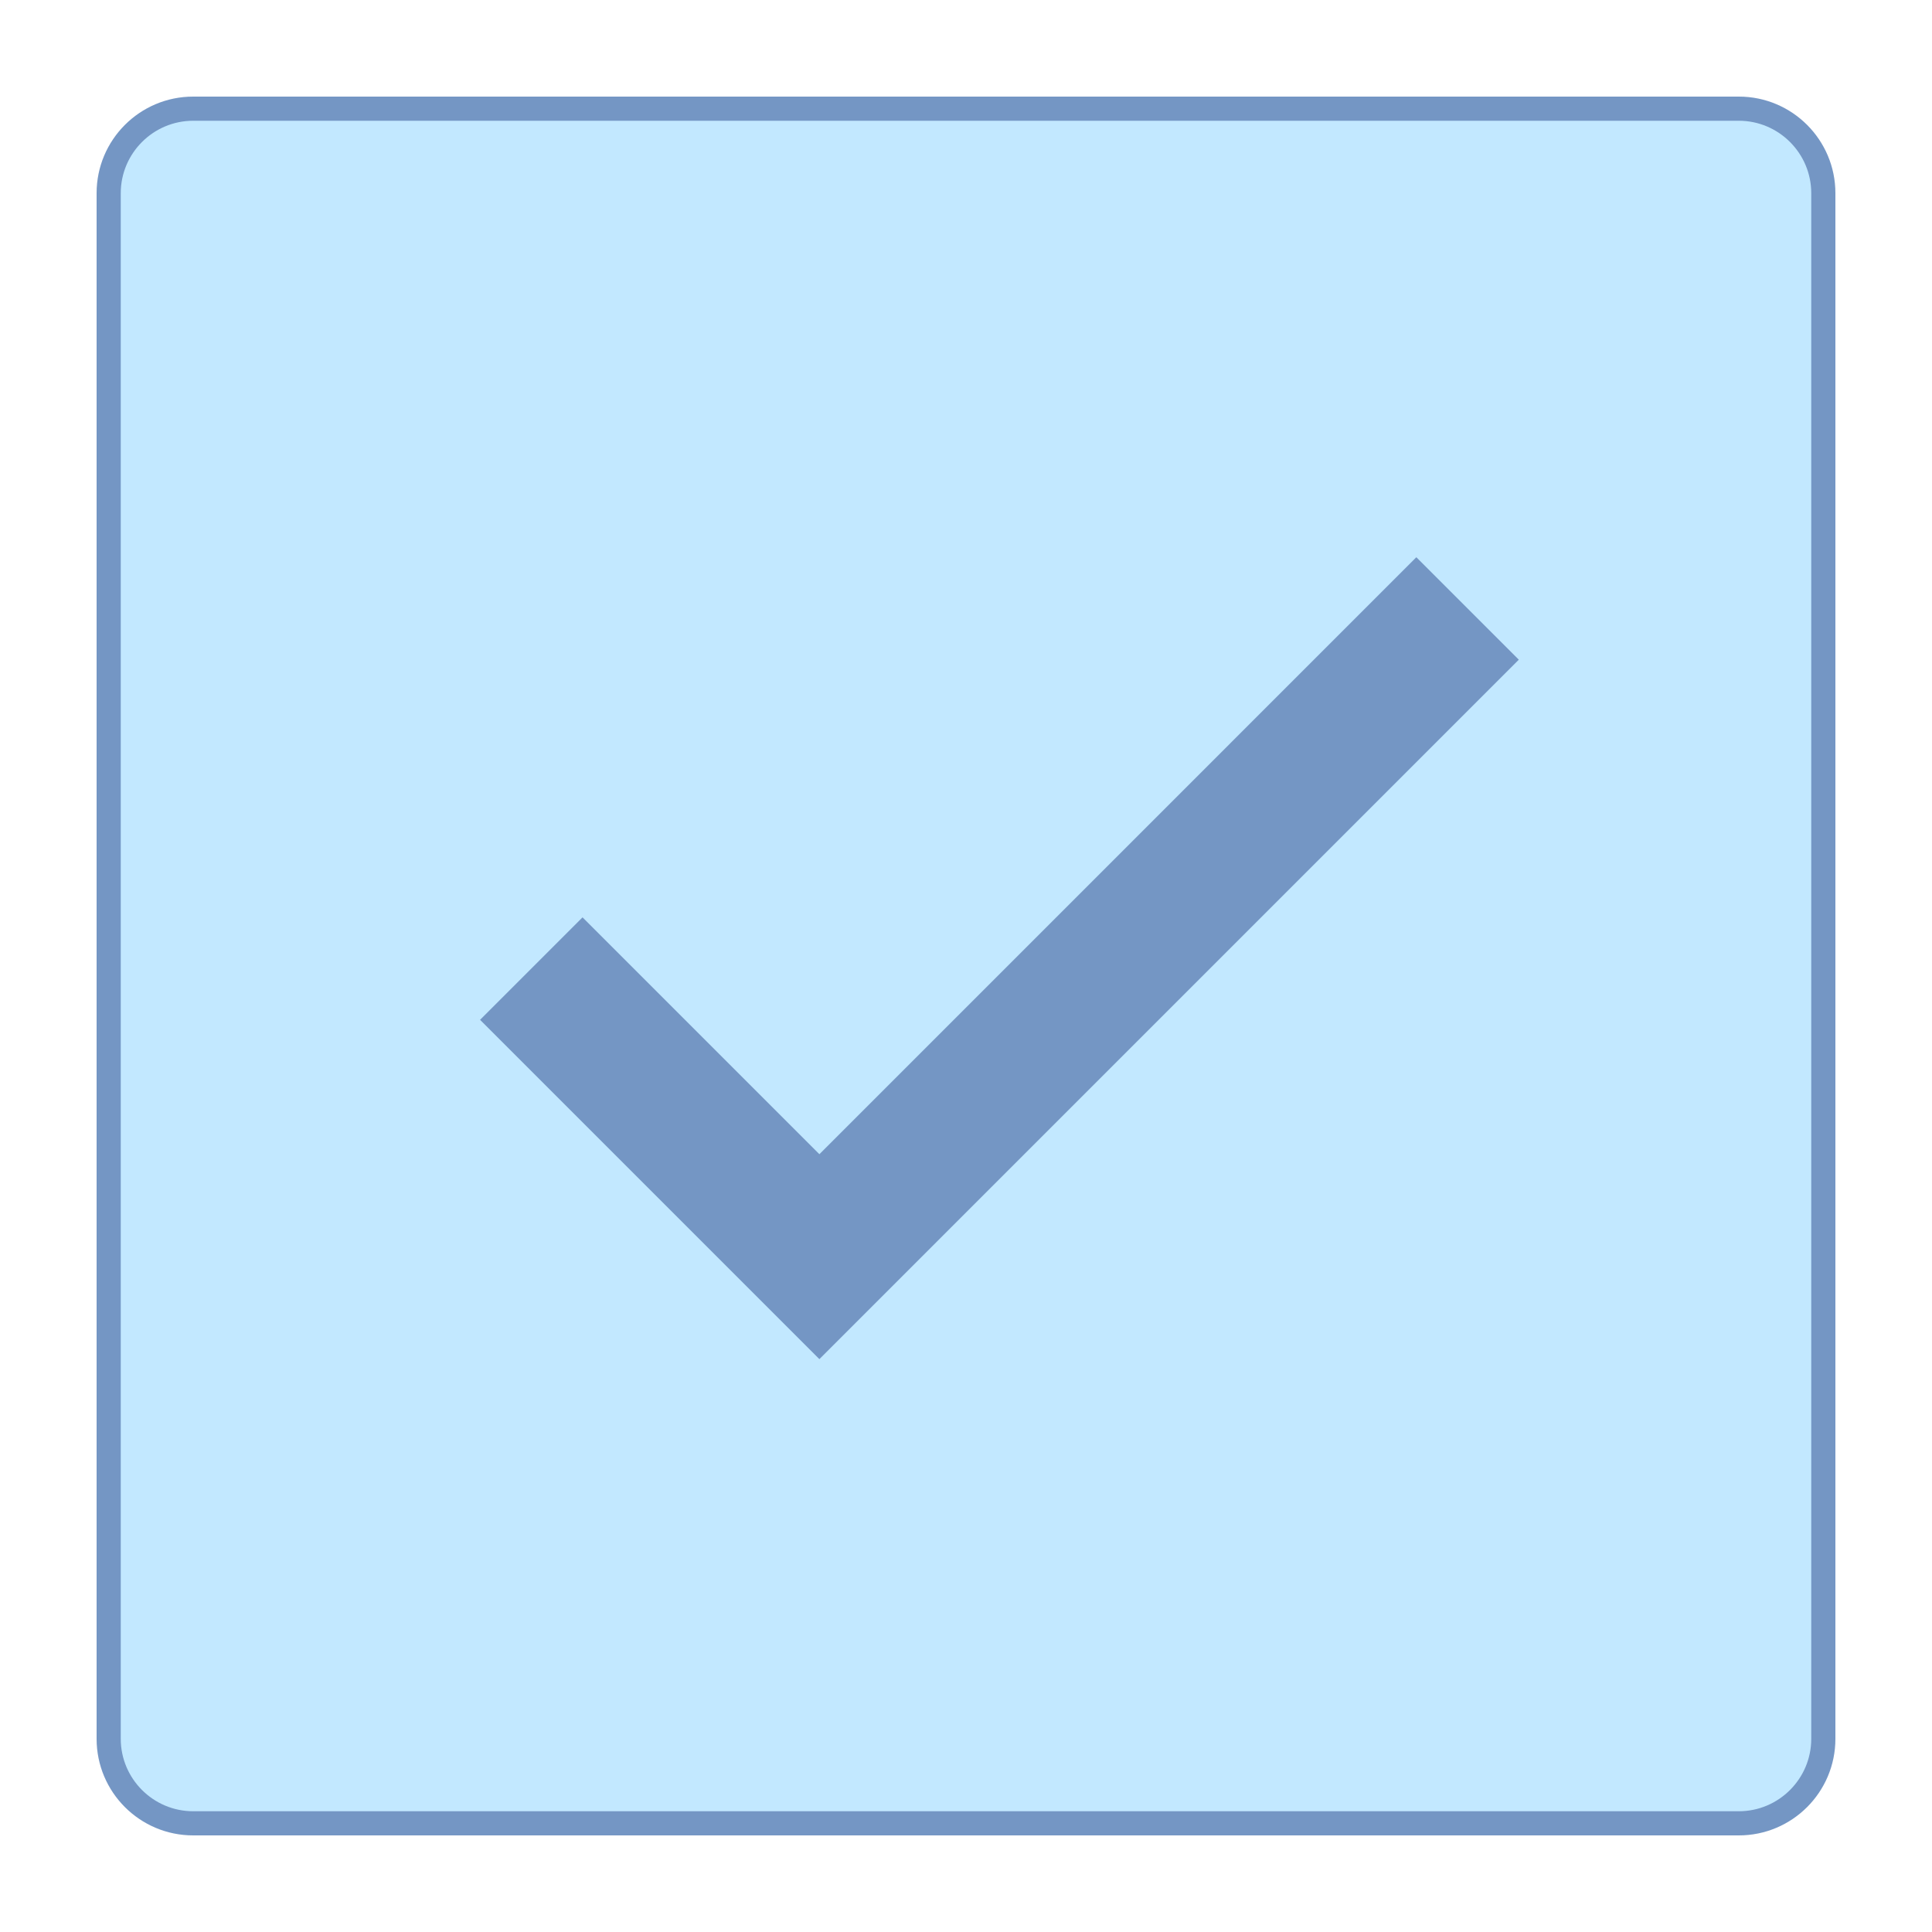
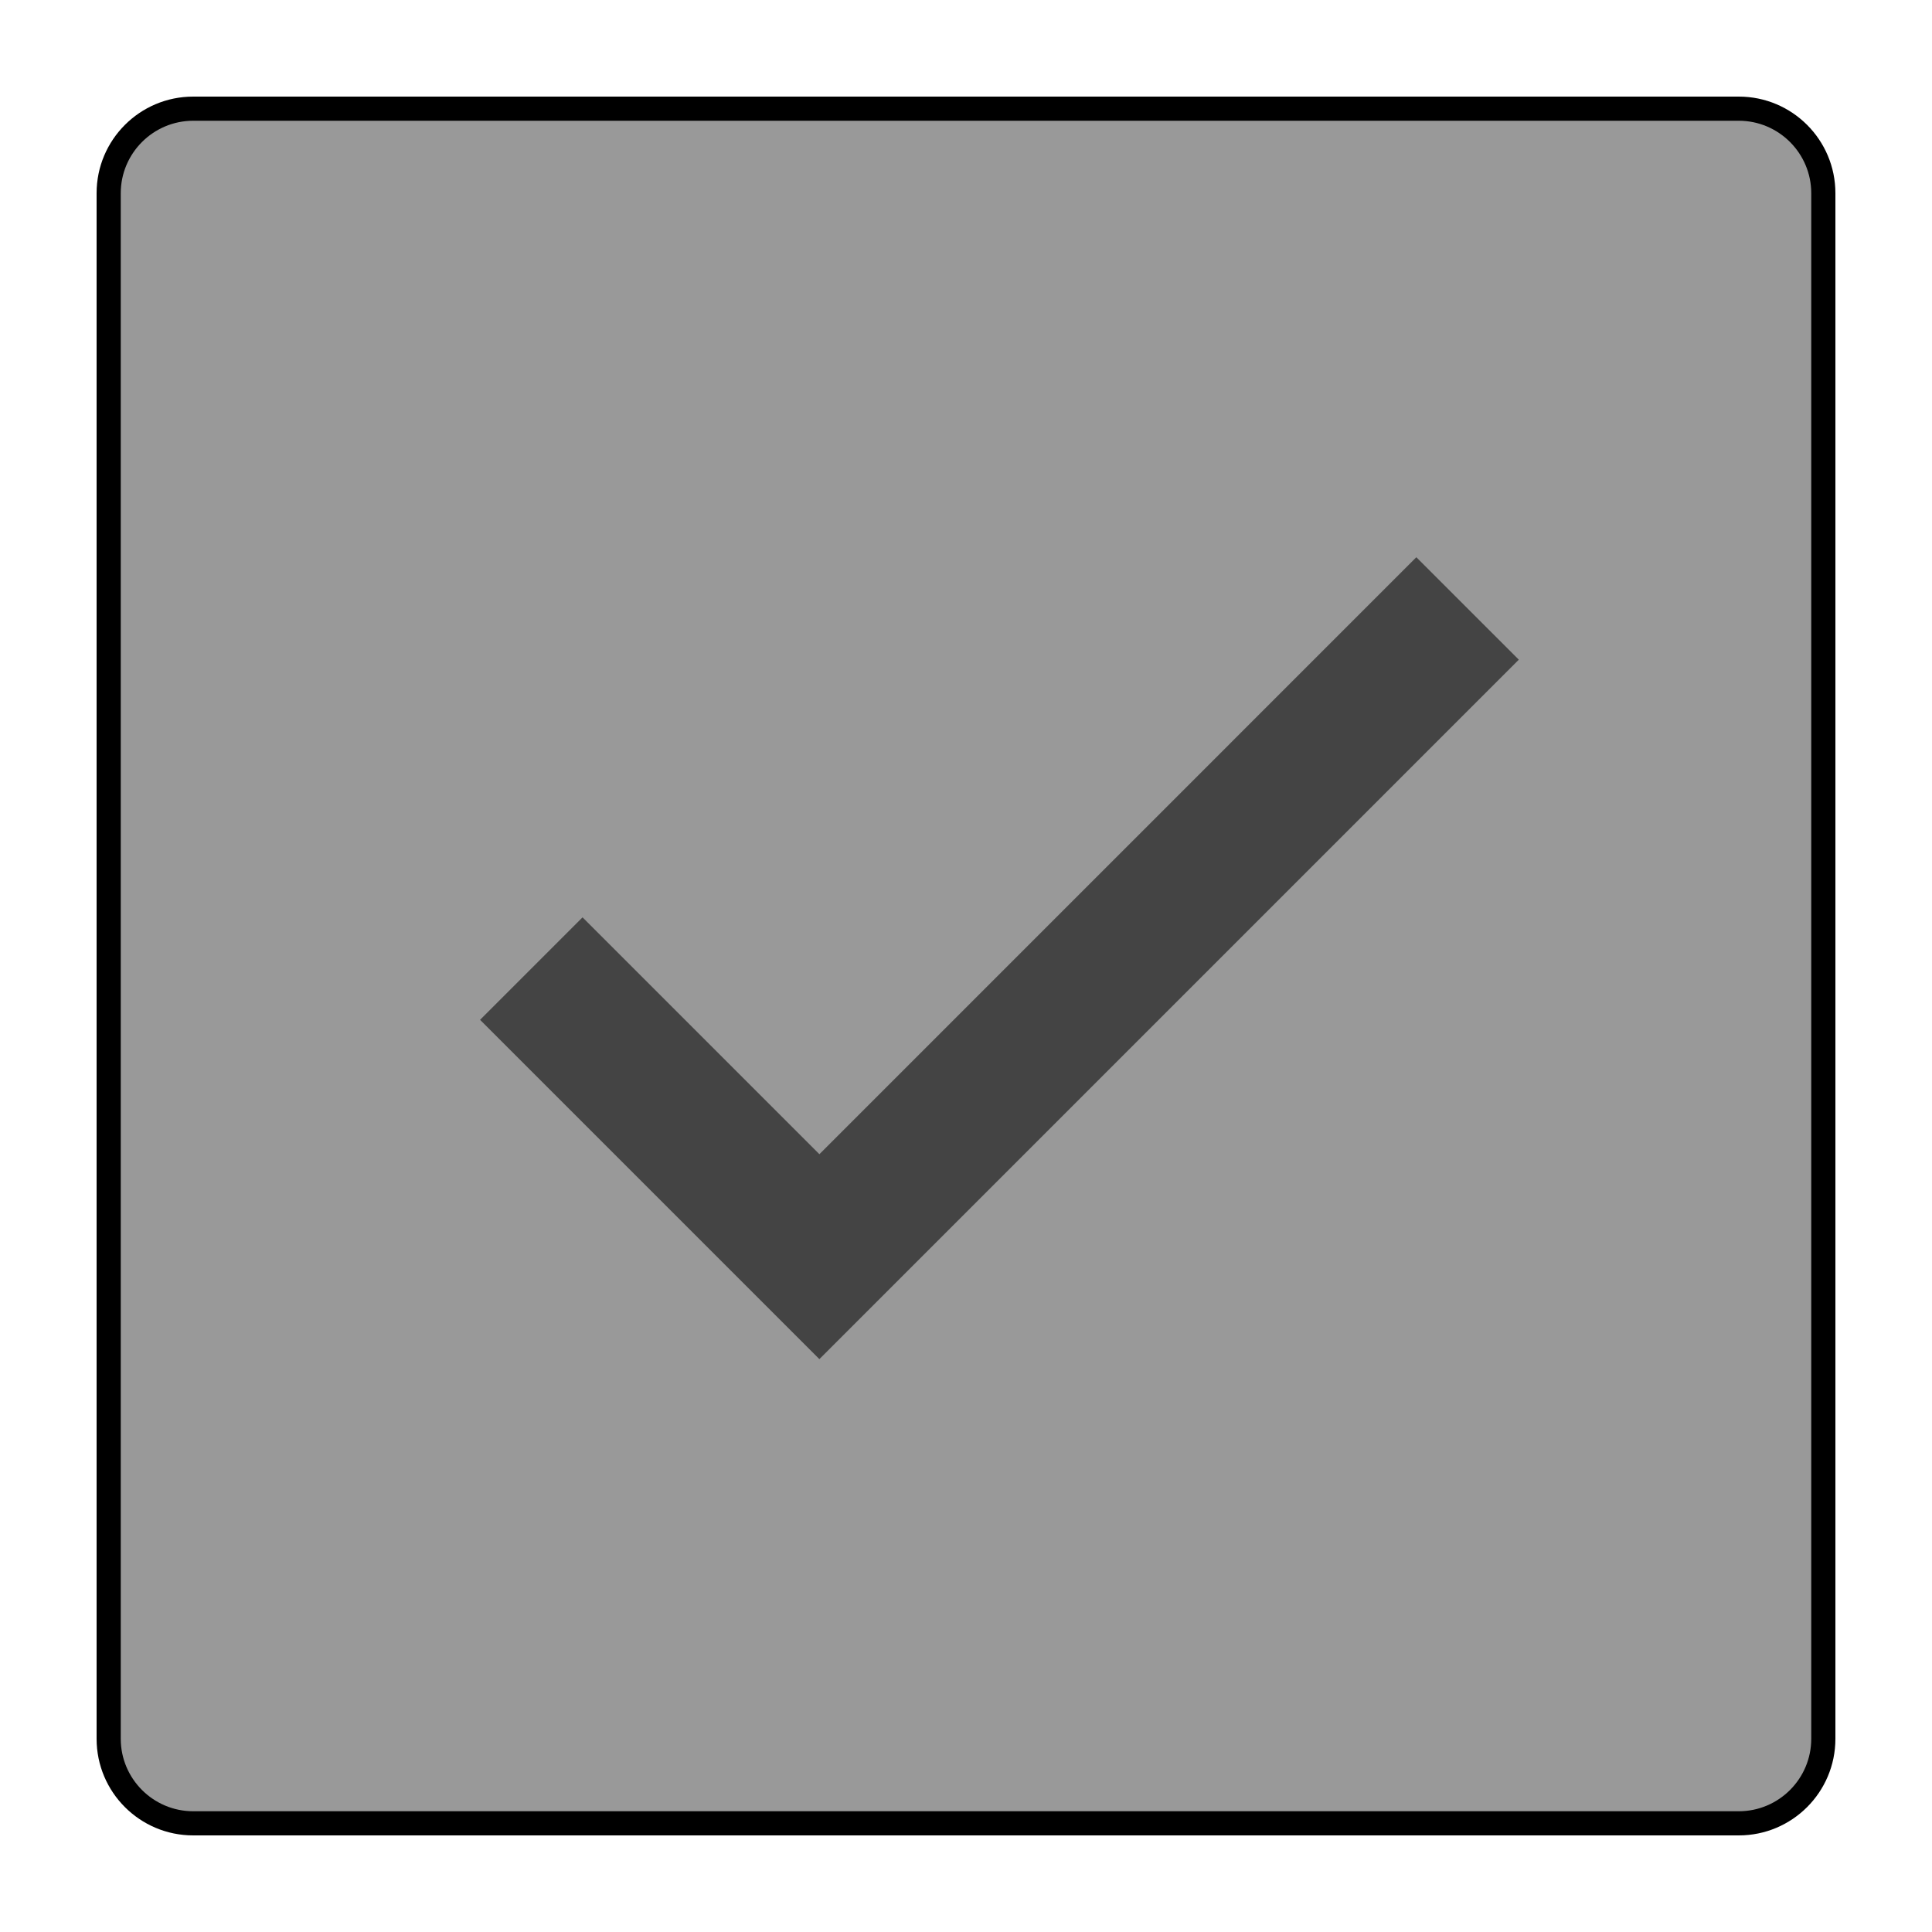
<svg xmlns="http://www.w3.org/2000/svg" version="1.1" id="Layer_1" x="0px" y="0px" viewBox="0 0 80 80" style="enable-background:new 0 0 80 80;" xml:space="preserve" width="80" height="80">
  <g>
-     <path style="fill:#C2E8FF;" d="M8,75.5c-1.93,0-3.5-1.57-3.5-3.5V8c0-1.93,1.57-3.5,3.5-3.5h64c1.93,0,3.5,1.57,3.5,3.5v64   c0,1.93-1.57,3.5-3.5,3.5H8z" />
+     <path style="fill:#999999;" d="M8,75.5c-1.93,0-3.5-1.57-3.5-3.5V8c0-1.93,1.57-3.5,3.5-3.5h64c1.93,0,3.5,1.57,3.5,3.5v64   c0,1.93-1.57,3.5-3.5,3.5H8z" />
    <g>
-       <path style="fill:#7496C4;" d="M72,5c1.654,0,3,1.346,3,3v64c0,1.654-1.346,3-3,3H8c-1.654,0-3-1.346-3-3V8c0-1.654,1.346-3,3-3    H72 M72,4H8C5.791,4,4,5.791,4,8v64c0,2.209,1.791,4,4,4h64c2.209,0,4-1.791,4-4V8C76,5.791,74.209,4,72,4L72,4z" />
+       <path style="fill:#000000;" d="M72,5c1.654,0,3,1.346,3,3v64c0,1.654-1.346,3-3,3H8c-1.654,0-3-1.346-3-3V8c0-1.654,1.346-3,3-3    H72 M72,4H8C5.791,4,4,5.791,4,8v64c0,2.209,1.791,4,4,4h64c2.209,0,4-1.791,4-4V8C76,5.791,74.209,4,72,4L72,4z" />
    </g>
  </g>
-   <polyline style="fill:none;stroke:#7496C4;stroke-width:6;stroke-miterlimit:10;" points="22,40.107 33.929,52.036 60.769,25.195   " />
+   <polyline style="fill:none;stroke:#444444;stroke-width:6;stroke-miterlimit:10;" points="22,40.107 33.929,52.036 60.769,25.195   " />
</svg>
